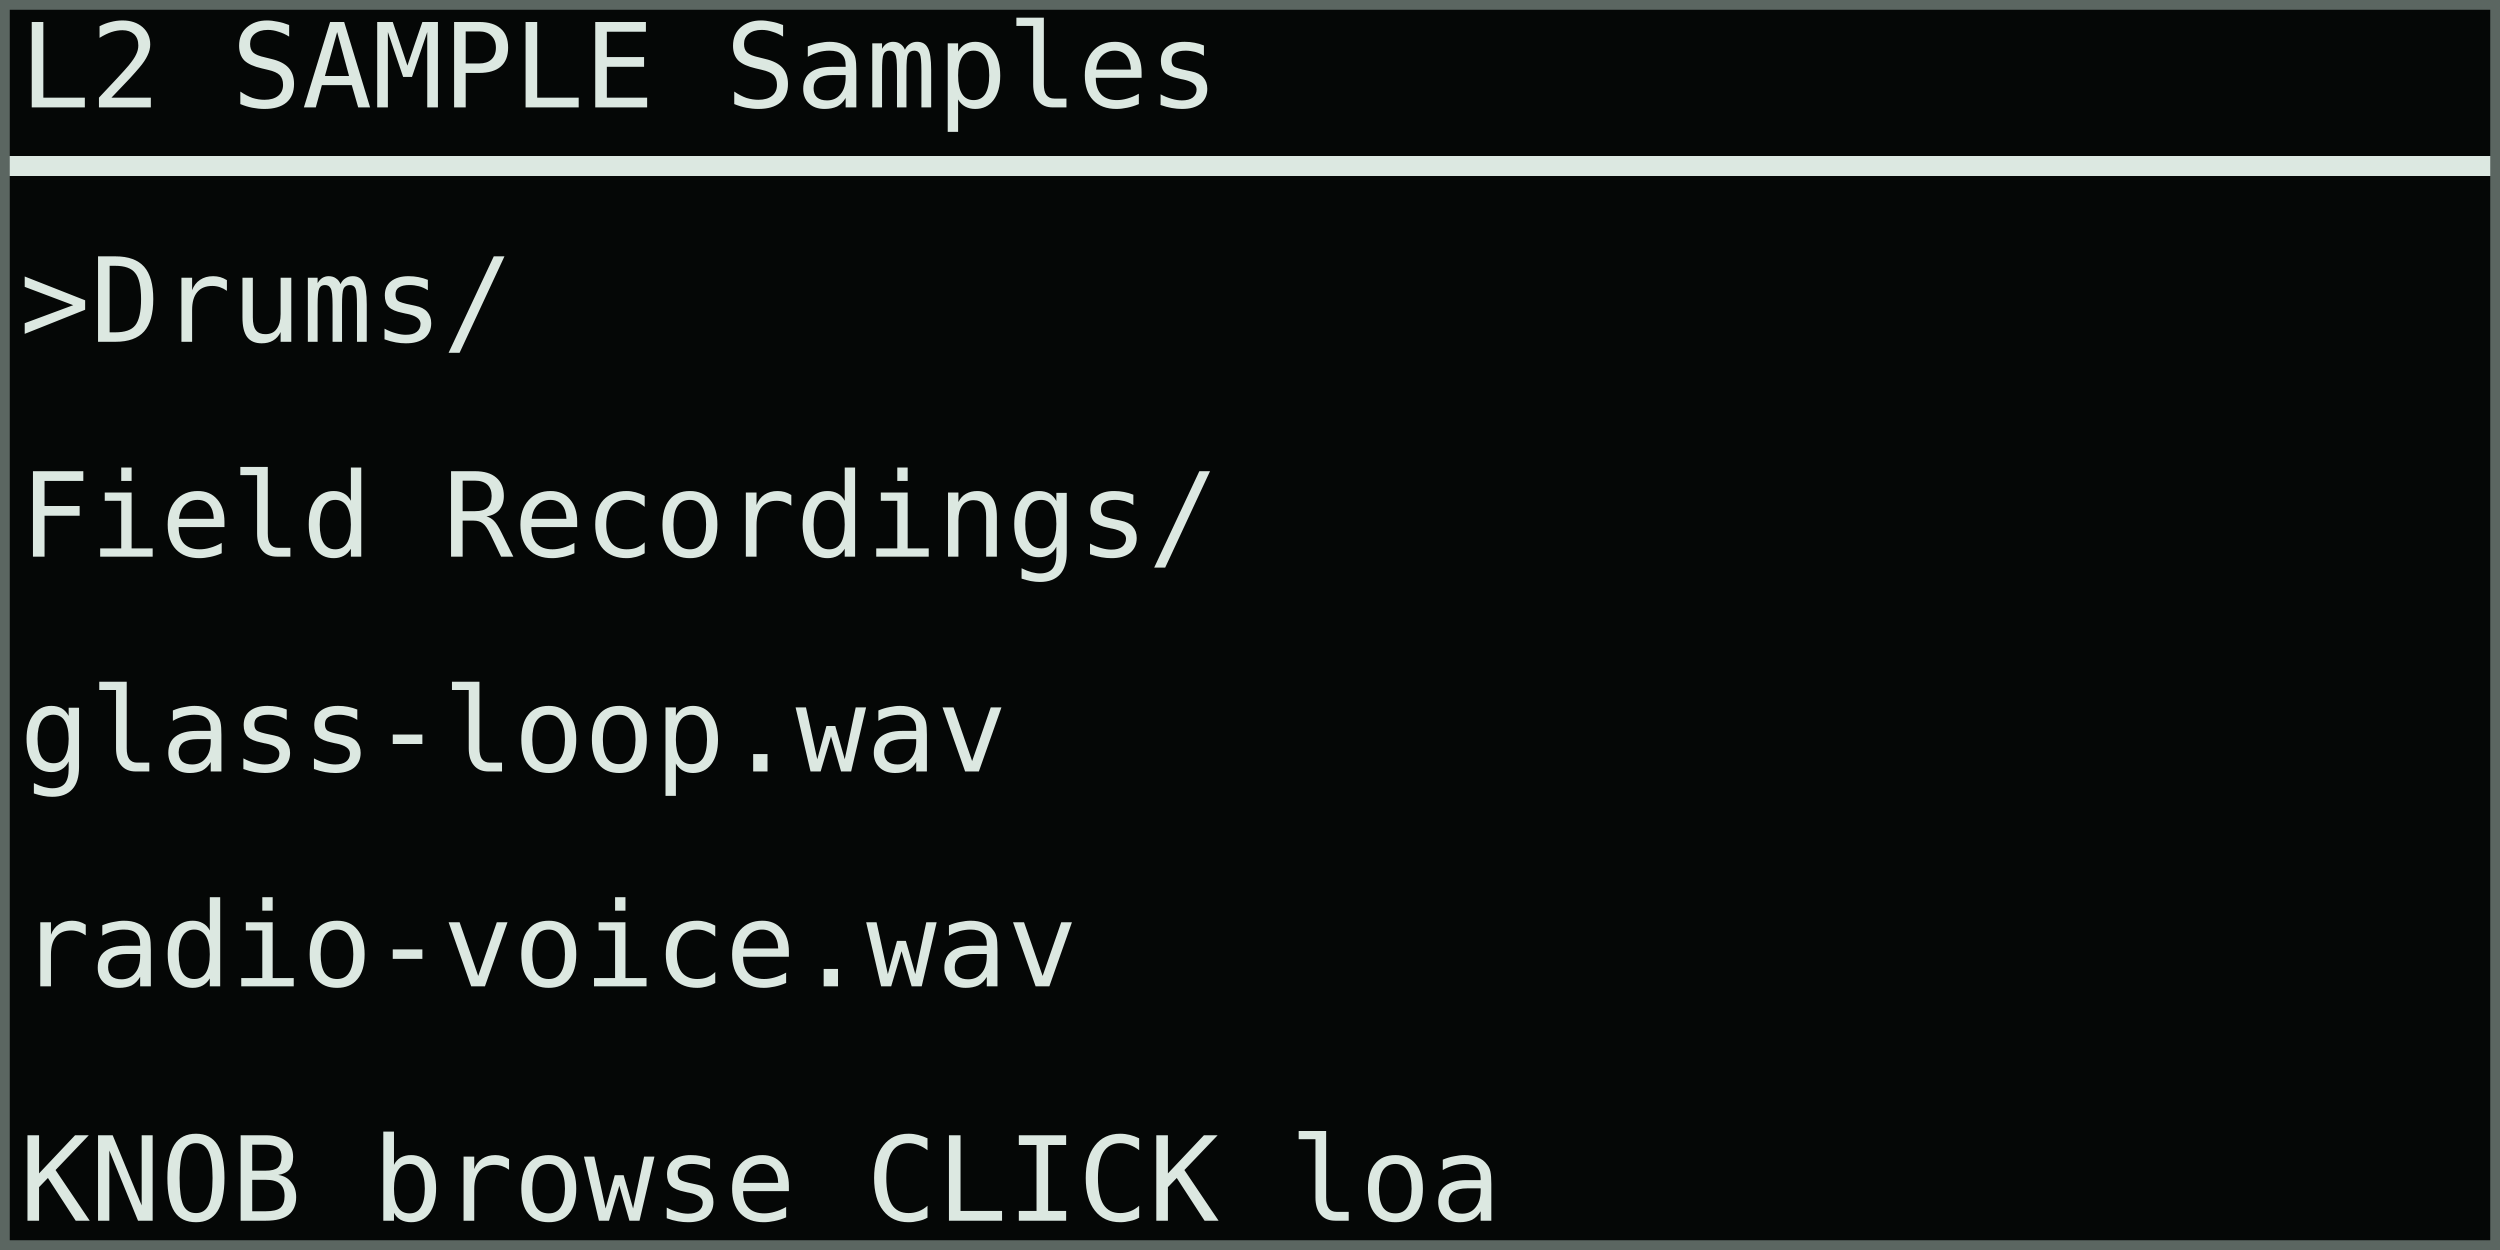
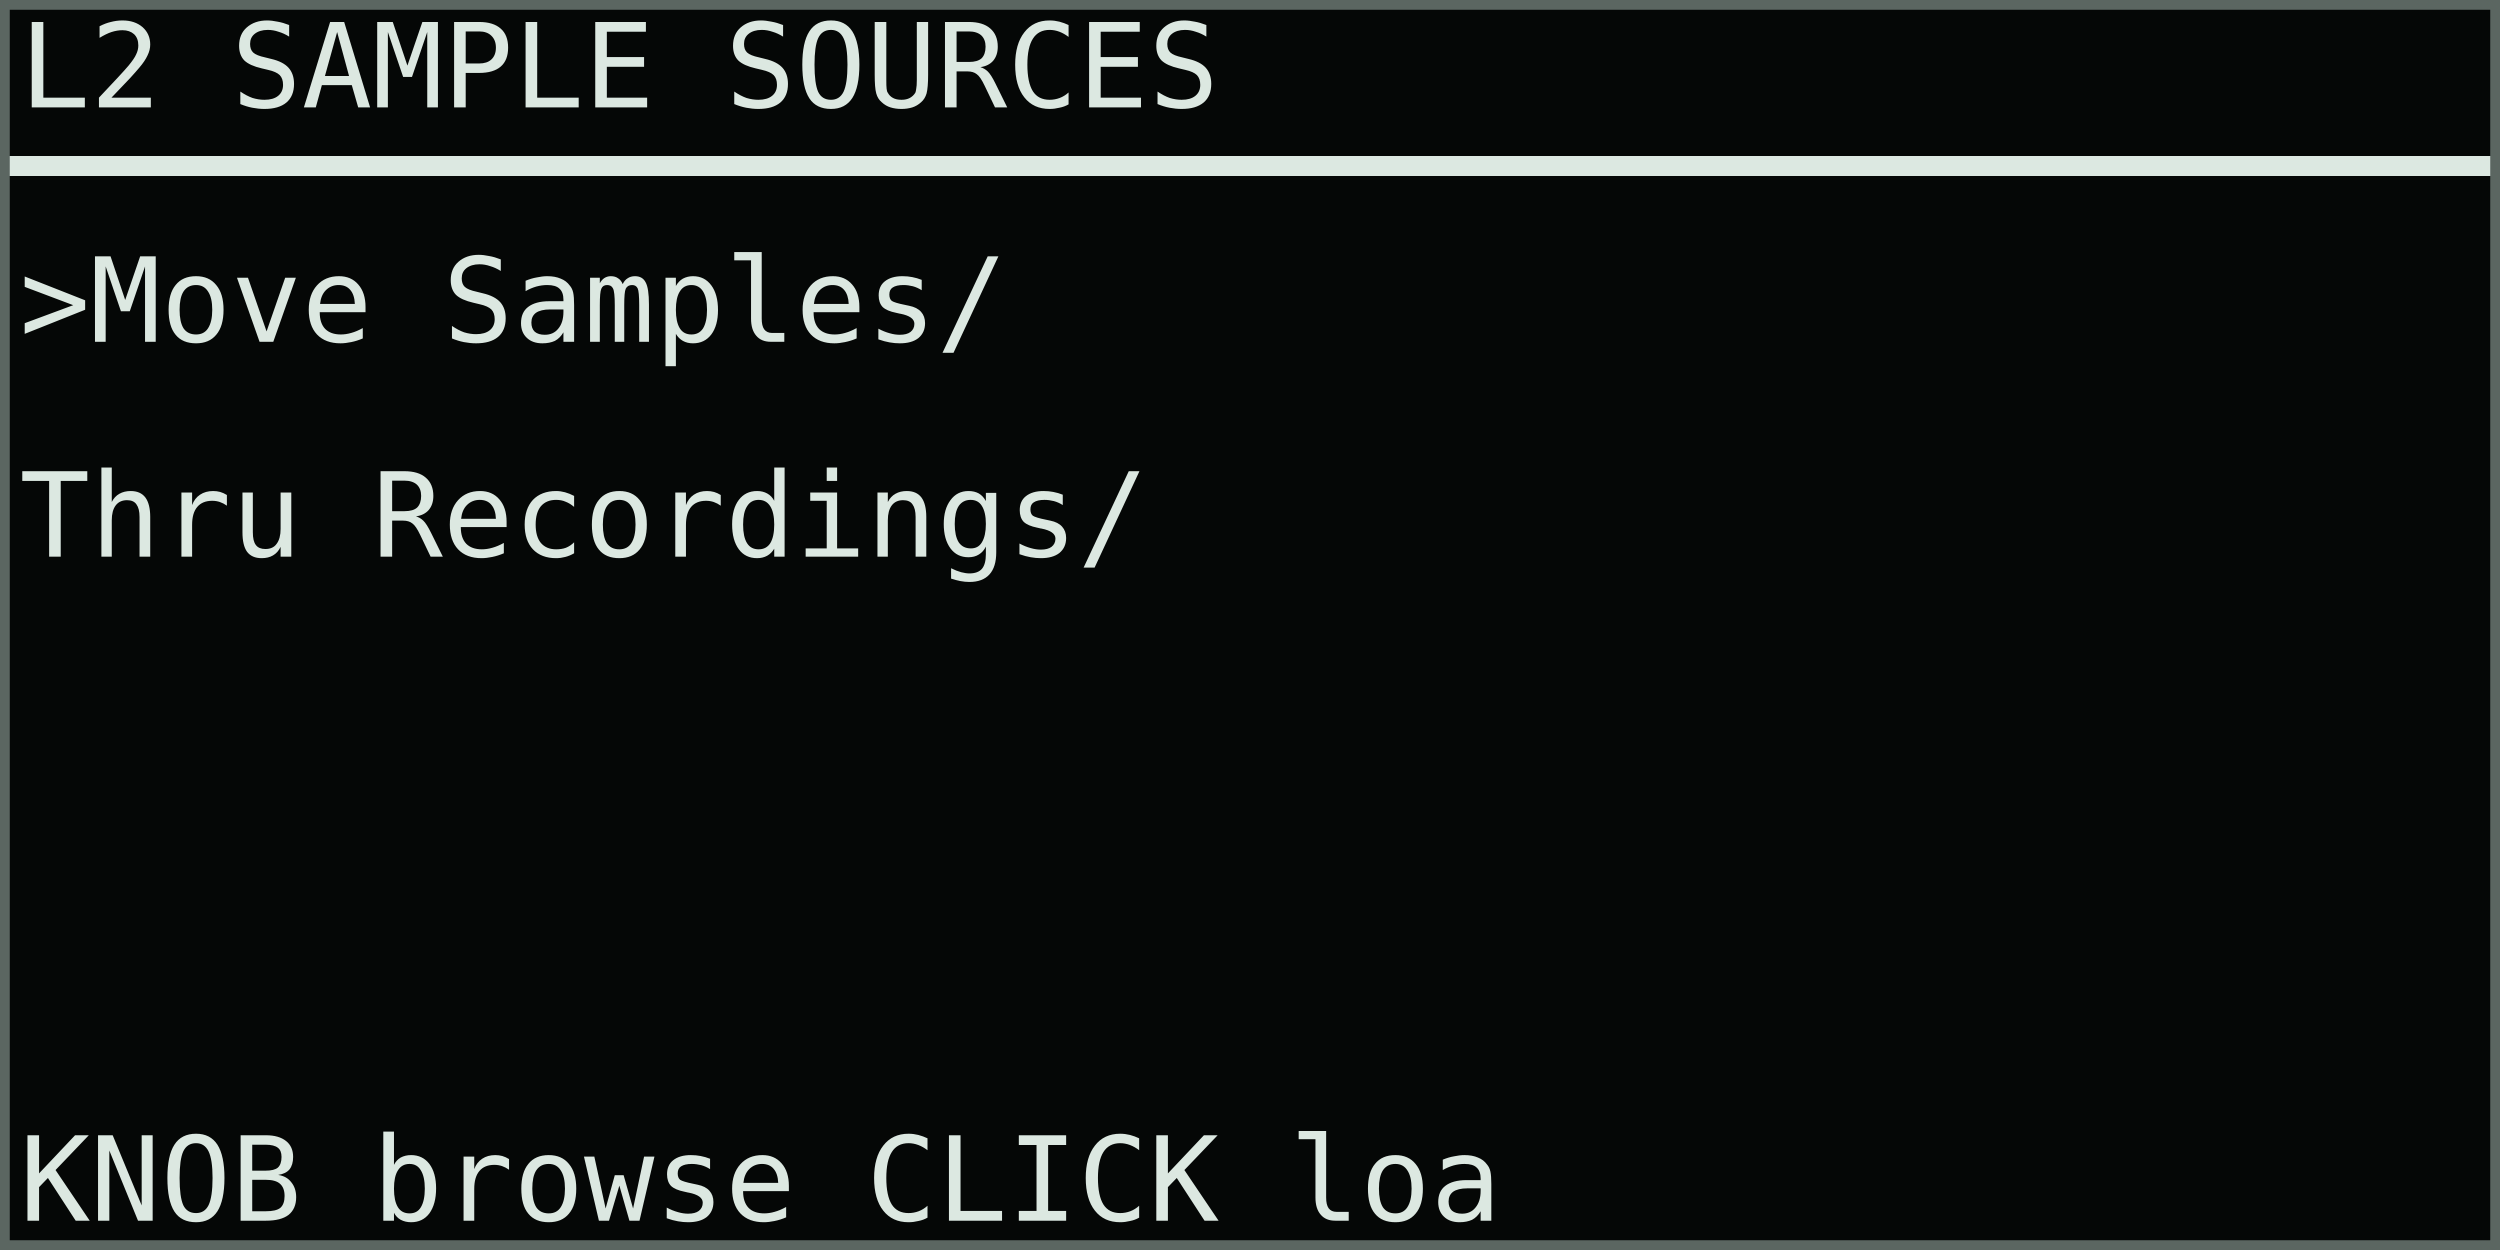
<svg xmlns="http://www.w3.org/2000/svg" width="768" height="384" viewBox="0 0 128 64" role="img" aria-labelledby="title desc">
  <rect width="128" height="64" fill="#050706" />
  <g shape-rendering="crispEdges" font-family="DejaVu Sans Mono, IBM Plex Mono, monospace" font-size="6" font-style="normal" font-weight="400" text-rendering="geometricPrecision">
-     <text x="1" y="5.5" fill="#dce8e1">L2 SAMPLE Samples</text>
+     <text x="1" y="5.5" fill="#dce8e1">L2 SAMPLE SOURCES</text>
    <rect x="0" y="8" width="128" height="1" fill="#dce8e1" />
-     <text x="1" y="17.5" fill="#dce8e1">&gt;Drums/</text>
-     <text x="1" y="28.5" fill="#dce8e1"> Field Recordings/</text>
-     <text x="1" y="39.5" fill="#dce8e1"> glass-loop.wav</text>
-     <text x="1" y="50.5" fill="#dce8e1"> radio-voice.wav</text>
+     <text x="1" y="17.5" fill="#dce8e1">&gt;Move Samples/</text>
+     <text x="1" y="28.5" fill="#dce8e1"> Thru Recordings/</text>
    <text x="1" y="62.5" fill="#dce8e1">KNOB browse CLICK loa</text>
  </g>
  <rect x="0.25" y="0.25" width="127.5" height="63.5" fill="none" stroke="#5b6661" stroke-width="0.5" />
</svg>
